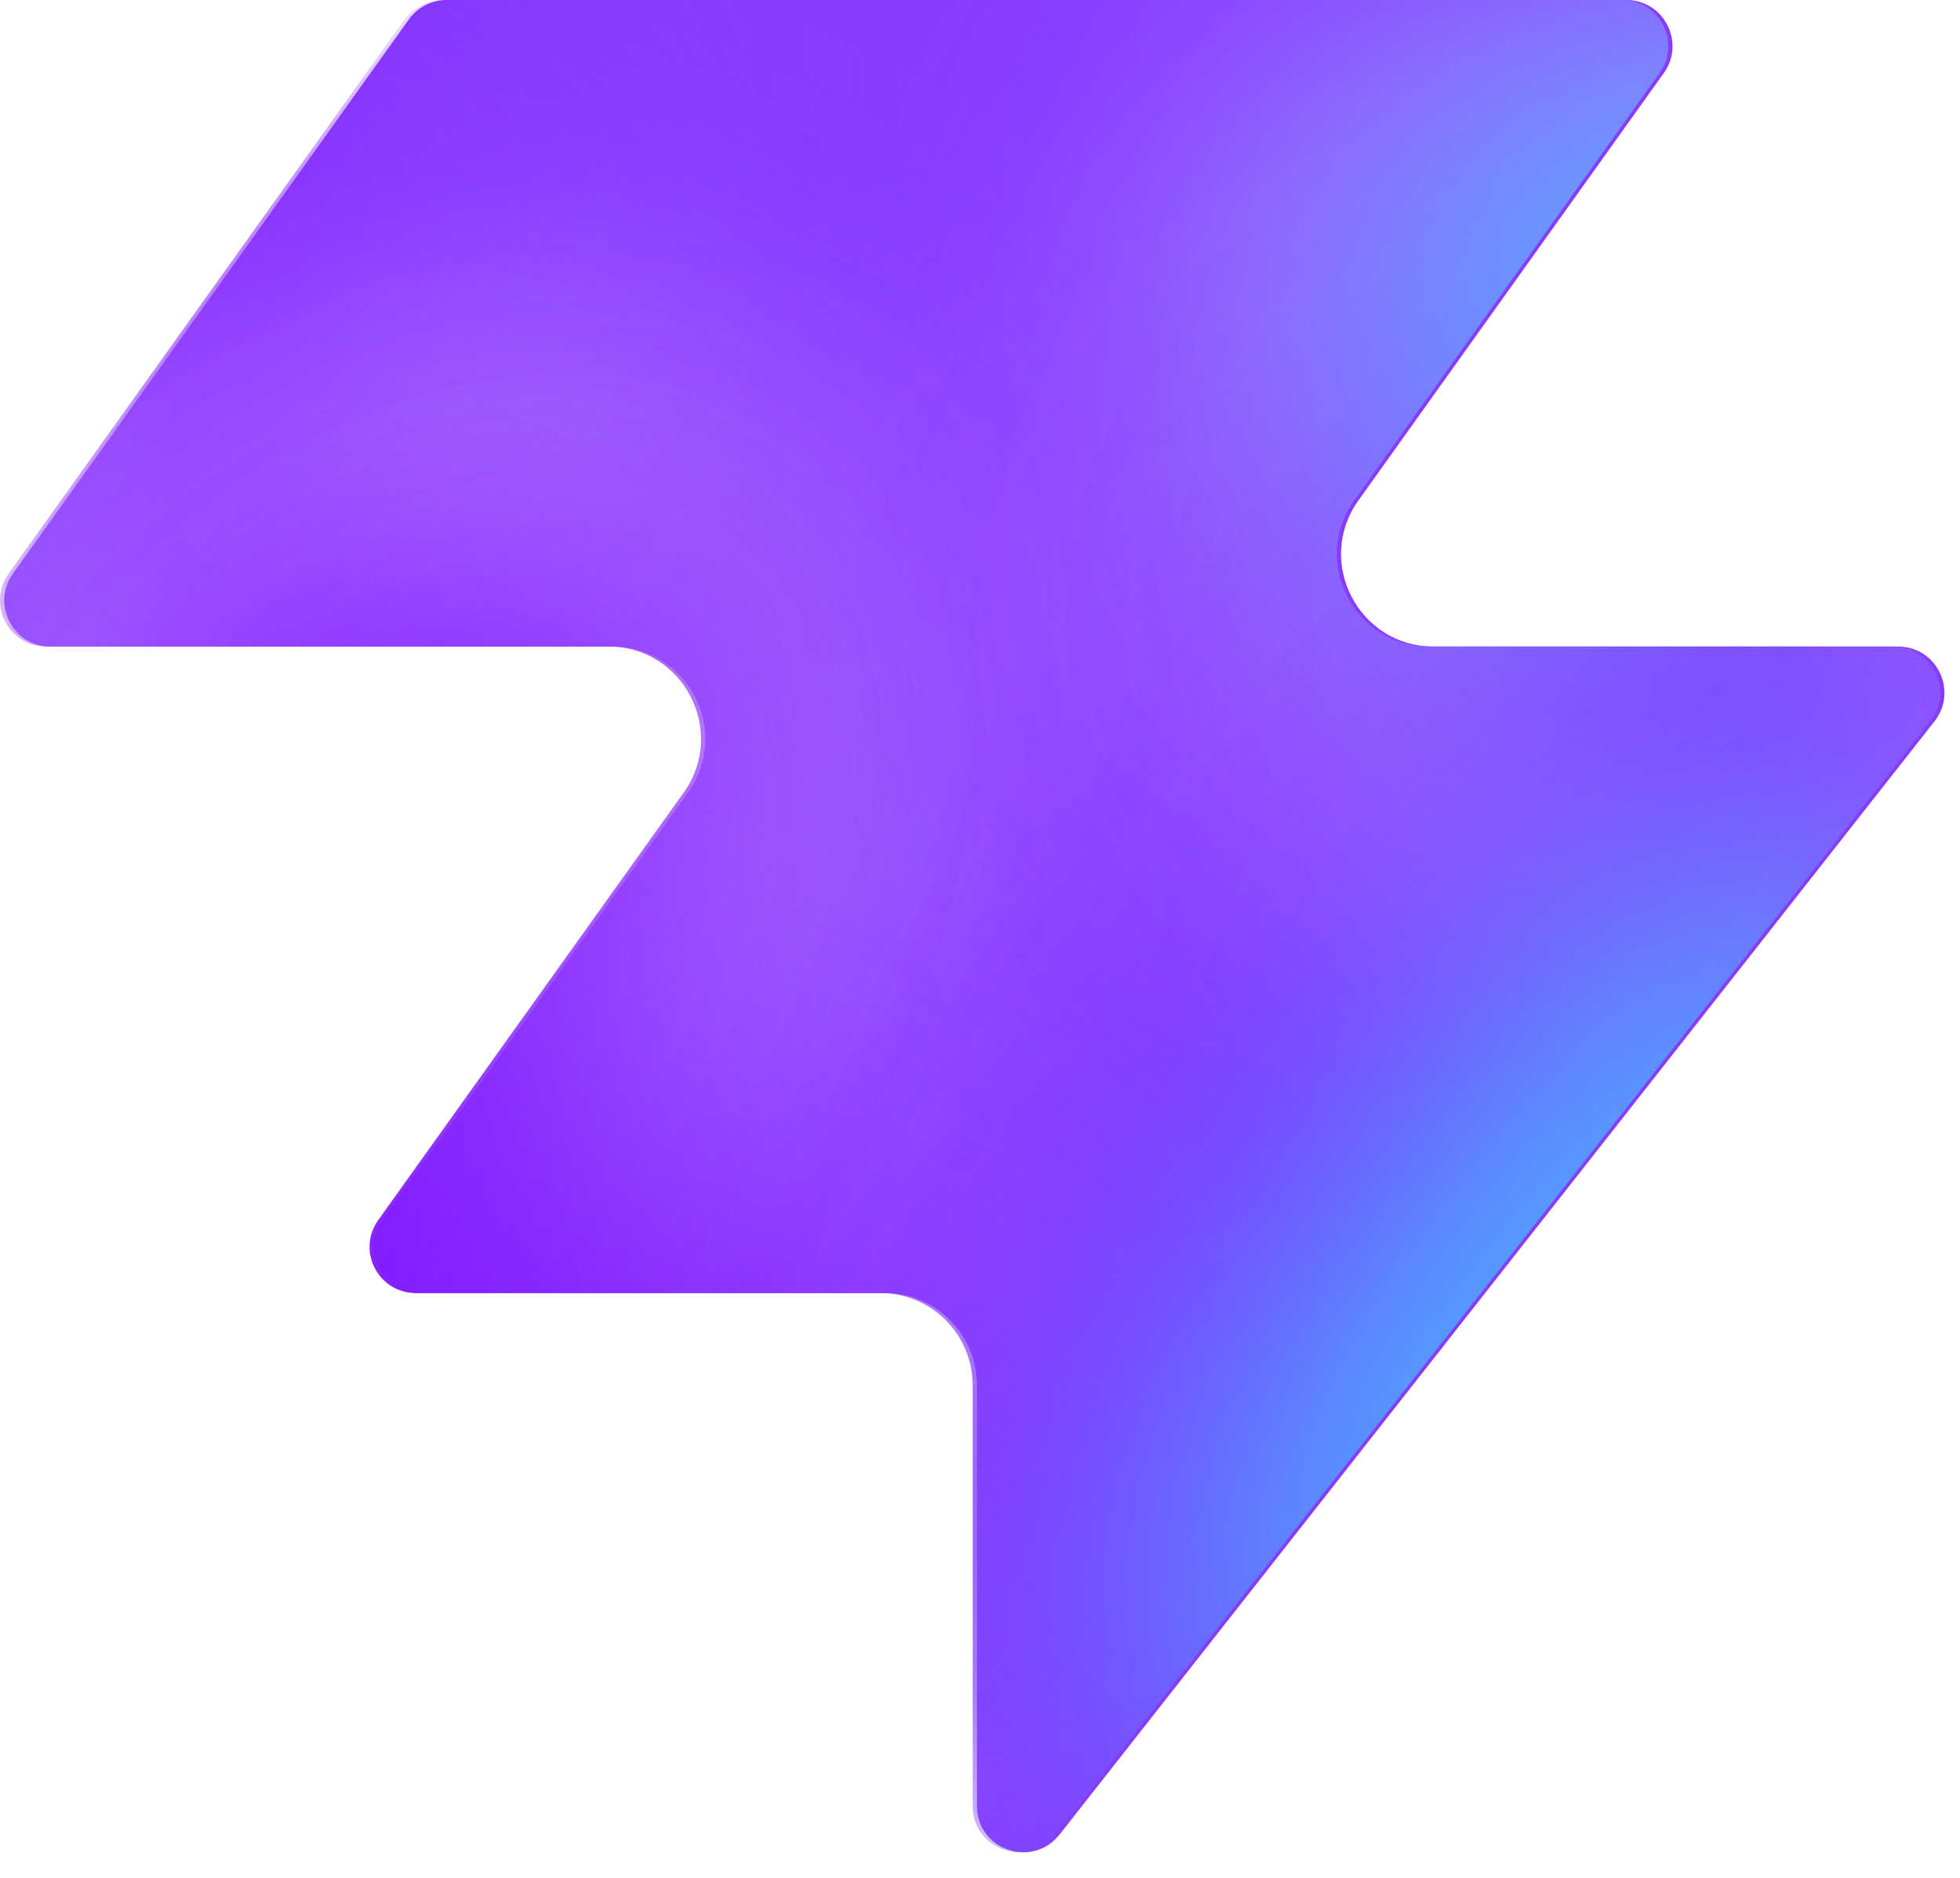
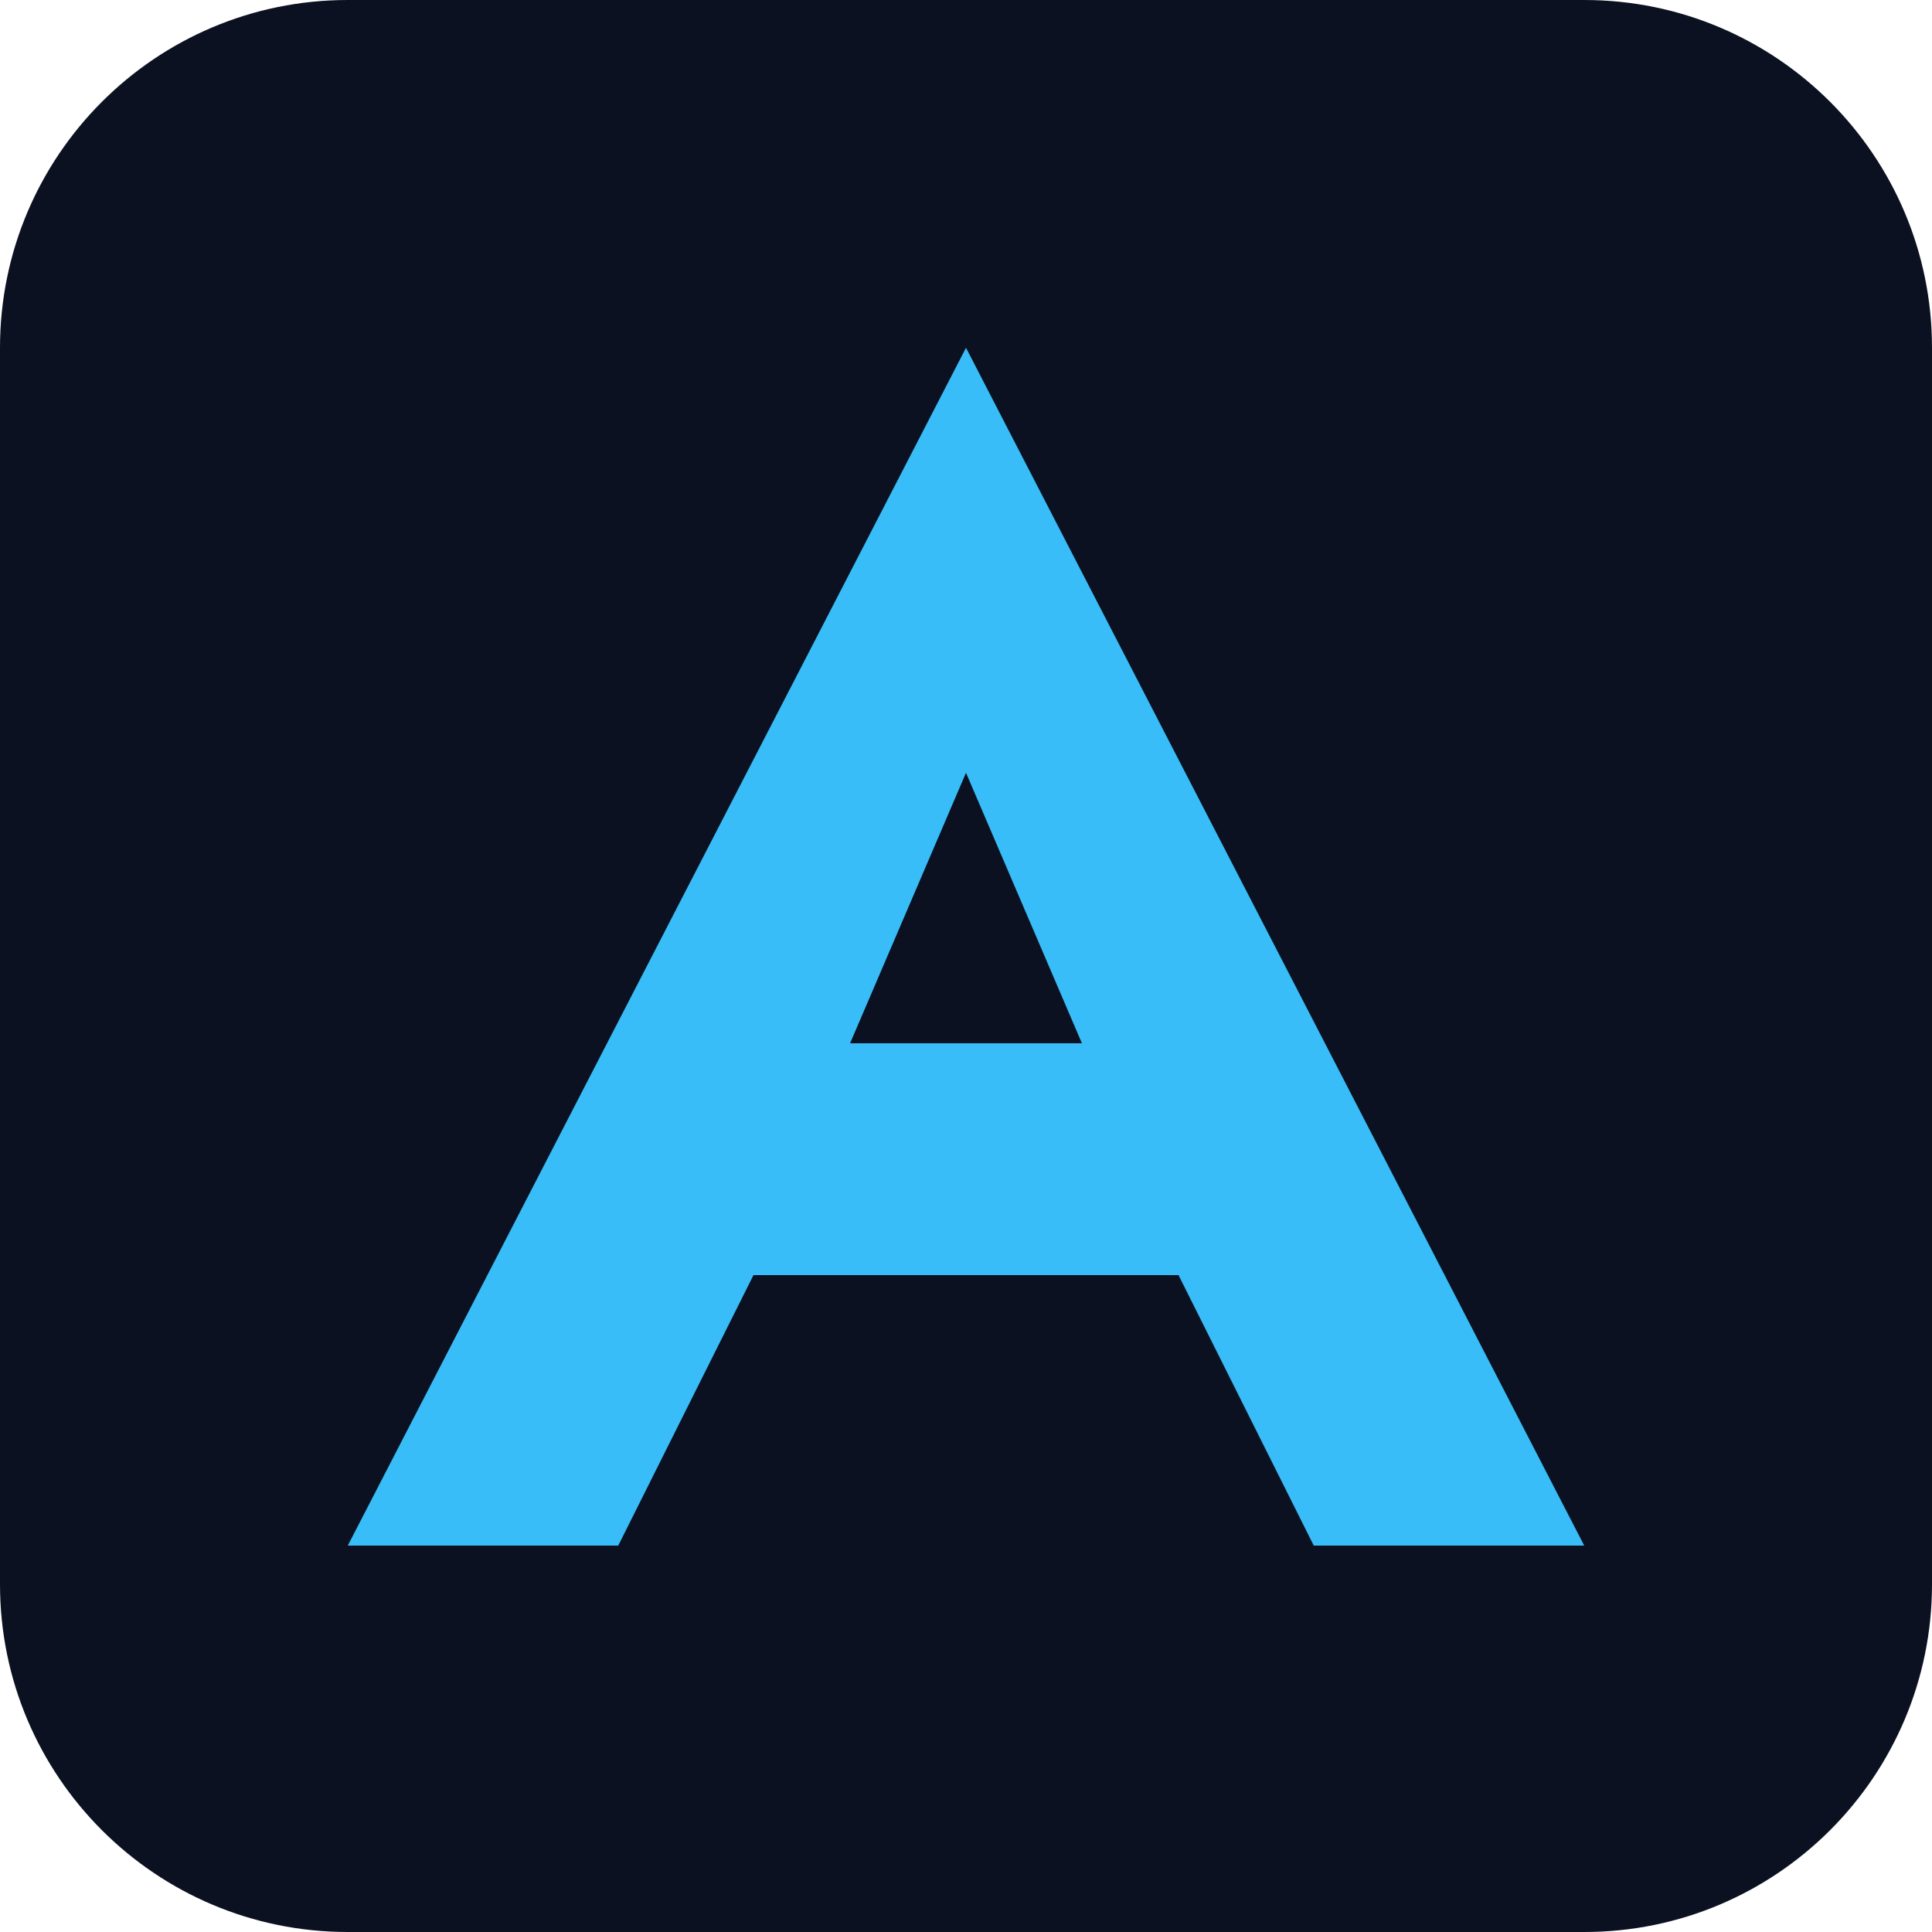
- <svg xmlns="http://www.w3.org/2000/svg" width="48" height="46" fill="none" viewBox="0 0 48 46">
-   <path fill="#863bff" d="M25.946 44.938c-.664.845-2.021.375-2.021-.698V33.937a2.26 2.26 0 0 0-2.262-2.262H10.287c-.92 0-1.456-1.04-.92-1.788l7.48-10.471c1.07-1.497 0-3.578-1.842-3.578H1.237c-.92 0-1.456-1.04-.92-1.788L10.013.474c.214-.297.556-.474.92-.474h28.894c.92 0 1.456 1.04.92 1.788l-7.48 10.471c-1.07 1.498 0 3.579 1.842 3.579h11.377c.943 0 1.473 1.088.89 1.83L25.947 44.94z" style="fill:#863bff;fill:color(display-p3 .525 .23 1);fill-opacity:1" />
-   <mask id="a" width="48" height="46" x="0" y="0" maskUnits="userSpaceOnUse" style="mask-type:alpha">
-     <path fill="#000" d="M25.842 44.938c-.664.844-2.021.375-2.021-.698V33.937a2.26 2.26 0 0 0-2.262-2.262H10.183c-.92 0-1.456-1.04-.92-1.788l7.48-10.471c1.07-1.498 0-3.579-1.842-3.579H1.133c-.92 0-1.456-1.04-.92-1.787L9.91.473c.214-.297.556-.474.92-.474h28.894c.92 0 1.456 1.04.92 1.788l-7.48 10.471c-1.07 1.498 0 3.578 1.842 3.578h11.377c.943 0 1.473 1.088.89 1.832L25.843 44.94z" style="fill:#000;fill-opacity:1" />
-   </mask>
-   <g mask="url(#a)">
-     <g filter="url(#b)">
-       <ellipse cx="5.508" cy="14.704" fill="#ede6ff" rx="5.508" ry="14.704" style="fill:#ede6ff;fill:color(display-p3 .927 .903 1);fill-opacity:1" transform="matrix(.00324 1 1 -.00324 -4.47 31.516)" />
-     </g>
-     <g filter="url(#c)">
-       <ellipse cx="10.399" cy="29.851" fill="#ede6ff" rx="10.399" ry="29.851" style="fill:#ede6ff;fill:color(display-p3 .927 .903 1);fill-opacity:1" transform="matrix(.00324 1 1 -.00324 -39.328 7.883)" />
-     </g>
-     <g filter="url(#d)">
-       <ellipse cx="5.508" cy="30.487" fill="#7e14ff" rx="5.508" ry="30.487" style="fill:#7e14ff;fill:color(display-p3 .492 .077 1);fill-opacity:1" transform="rotate(89.814 -25.913 -14.639)scale(1 -1)" />
-     </g>
-     <g filter="url(#e)">
-       <ellipse cx="5.508" cy="30.599" fill="#7e14ff" rx="5.508" ry="30.599" style="fill:#7e14ff;fill:color(display-p3 .492 .077 1);fill-opacity:1" transform="rotate(89.814 -32.644 -3.334)scale(1 -1)" />
-     </g>
-     <g filter="url(#f)">
-       <ellipse cx="5.508" cy="30.599" fill="#7e14ff" rx="5.508" ry="30.599" style="fill:#7e14ff;fill:color(display-p3 .492 .077 1);fill-opacity:1" transform="matrix(.00324 1 1 -.00324 -34.34 30.47)" />
-     </g>
-     <g filter="url(#g)">
-       <ellipse cx="14.072" cy="22.078" fill="#ede6ff" rx="14.072" ry="22.078" style="fill:#ede6ff;fill:color(display-p3 .927 .903 1);fill-opacity:1" transform="rotate(93.35 24.506 48.493)scale(-1 1)" />
-     </g>
-     <g filter="url(#h)">
-       <ellipse cx="3.47" cy="21.501" fill="#7e14ff" rx="3.47" ry="21.501" style="fill:#7e14ff;fill:color(display-p3 .492 .077 1);fill-opacity:1" transform="rotate(89.009 28.708 47.59)scale(-1 1)" />
-     </g>
-     <g filter="url(#i)">
-       <ellipse cx="3.47" cy="21.501" fill="#7e14ff" rx="3.47" ry="21.501" style="fill:#7e14ff;fill:color(display-p3 .492 .077 1);fill-opacity:1" transform="rotate(89.009 28.708 47.59)scale(-1 1)" />
-     </g>
-     <g filter="url(#j)">
-       <ellipse cx=".387" cy="8.972" fill="#7e14ff" rx="4.407" ry="29.108" style="fill:#7e14ff;fill:color(display-p3 .492 .077 1);fill-opacity:1" transform="rotate(39.51 .387 8.972)" />
-     </g>
-     <g filter="url(#k)">
-       <ellipse cx="47.523" cy="-6.092" fill="#7e14ff" rx="4.407" ry="29.108" style="fill:#7e14ff;fill:color(display-p3 .492 .077 1);fill-opacity:1" transform="rotate(37.892 47.523 -6.092)" />
-     </g>
-     <g filter="url(#l)">
-       <ellipse cx="41.412" cy="6.333" fill="#47bfff" rx="5.971" ry="9.665" style="fill:#47bfff;fill:color(display-p3 .28 .748 1);fill-opacity:1" transform="rotate(37.892 41.412 6.333)" />
-     </g>
-     <g filter="url(#m)">
-       <ellipse cx="-1.879" cy="38.332" fill="#7e14ff" rx="4.407" ry="29.108" style="fill:#7e14ff;fill:color(display-p3 .492 .077 1);fill-opacity:1" transform="rotate(37.892 -1.88 38.332)" />
-     </g>
-     <g filter="url(#n)">
-       <ellipse cx="-1.879" cy="38.332" fill="#7e14ff" rx="4.407" ry="29.108" style="fill:#7e14ff;fill:color(display-p3 .492 .077 1);fill-opacity:1" transform="rotate(37.892 -1.88 38.332)" />
-     </g>
-     <g filter="url(#o)">
-       <ellipse cx="35.651" cy="29.907" fill="#7e14ff" rx="4.407" ry="29.108" style="fill:#7e14ff;fill:color(display-p3 .492 .077 1);fill-opacity:1" transform="rotate(37.892 35.651 29.907)" />
-     </g>
-     <g filter="url(#p)">
-       <ellipse cx="38.418" cy="32.4" fill="#47bfff" rx="5.971" ry="15.297" style="fill:#47bfff;fill:color(display-p3 .28 .748 1);fill-opacity:1" transform="rotate(37.892 38.418 32.4)" />
-     </g>
-   </g>
-   <defs>
-     <filter id="b" width="60.045" height="41.654" x="-19.77" y="16.149" color-interpolation-filters="sRGB" filterUnits="userSpaceOnUse">
-       <feFlood flood-opacity="0" result="BackgroundImageFix" />
-       <feBlend in="SourceGraphic" in2="BackgroundImageFix" result="shape" />
-       <feGaussianBlur result="effect1_foregroundBlur_2002_17158" stdDeviation="7.659" />
-     </filter>
-     <filter id="c" width="90.34" height="51.437" x="-54.613" y="-7.533" color-interpolation-filters="sRGB" filterUnits="userSpaceOnUse">
-       <feFlood flood-opacity="0" result="BackgroundImageFix" />
-       <feBlend in="SourceGraphic" in2="BackgroundImageFix" result="shape" />
-       <feGaussianBlur result="effect1_foregroundBlur_2002_17158" stdDeviation="7.659" />
-     </filter>
-     <filter id="d" width="79.355" height="29.4" x="-49.64" y="2.03" color-interpolation-filters="sRGB" filterUnits="userSpaceOnUse">
-       <feFlood flood-opacity="0" result="BackgroundImageFix" />
-       <feBlend in="SourceGraphic" in2="BackgroundImageFix" result="shape" />
-       <feGaussianBlur result="effect1_foregroundBlur_2002_17158" stdDeviation="4.596" />
-     </filter>
-     <filter id="e" width="79.579" height="29.4" x="-45.045" y="20.029" color-interpolation-filters="sRGB" filterUnits="userSpaceOnUse">
-       <feFlood flood-opacity="0" result="BackgroundImageFix" />
-       <feBlend in="SourceGraphic" in2="BackgroundImageFix" result="shape" />
-       <feGaussianBlur result="effect1_foregroundBlur_2002_17158" stdDeviation="4.596" />
-     </filter>
-     <filter id="f" width="79.579" height="29.4" x="-43.513" y="21.178" color-interpolation-filters="sRGB" filterUnits="userSpaceOnUse">
-       <feFlood flood-opacity="0" result="BackgroundImageFix" />
-       <feBlend in="SourceGraphic" in2="BackgroundImageFix" result="shape" />
-       <feGaussianBlur result="effect1_foregroundBlur_2002_17158" stdDeviation="4.596" />
-     </filter>
-     <filter id="g" width="74.749" height="58.852" x="15.756" y="-17.901" color-interpolation-filters="sRGB" filterUnits="userSpaceOnUse">
-       <feFlood flood-opacity="0" result="BackgroundImageFix" />
-       <feBlend in="SourceGraphic" in2="BackgroundImageFix" result="shape" />
-       <feGaussianBlur result="effect1_foregroundBlur_2002_17158" stdDeviation="7.659" />
-     </filter>
-     <filter id="h" width="61.377" height="25.362" x="23.548" y="2.284" color-interpolation-filters="sRGB" filterUnits="userSpaceOnUse">
-       <feFlood flood-opacity="0" result="BackgroundImageFix" />
-       <feBlend in="SourceGraphic" in2="BackgroundImageFix" result="shape" />
-       <feGaussianBlur result="effect1_foregroundBlur_2002_17158" stdDeviation="4.596" />
-     </filter>
-     <filter id="i" width="61.377" height="25.362" x="23.548" y="2.284" color-interpolation-filters="sRGB" filterUnits="userSpaceOnUse">
-       <feFlood flood-opacity="0" result="BackgroundImageFix" />
-       <feBlend in="SourceGraphic" in2="BackgroundImageFix" result="shape" />
-       <feGaussianBlur result="effect1_foregroundBlur_2002_17158" stdDeviation="4.596" />
-     </filter>
-     <filter id="j" width="56.045" height="63.649" x="-27.636" y="-22.853" color-interpolation-filters="sRGB" filterUnits="userSpaceOnUse">
-       <feFlood flood-opacity="0" result="BackgroundImageFix" />
-       <feBlend in="SourceGraphic" in2="BackgroundImageFix" result="shape" />
-       <feGaussianBlur result="effect1_foregroundBlur_2002_17158" stdDeviation="4.596" />
-     </filter>
-     <filter id="k" width="54.814" height="64.646" x="20.116" y="-38.415" color-interpolation-filters="sRGB" filterUnits="userSpaceOnUse">
-       <feFlood flood-opacity="0" result="BackgroundImageFix" />
-       <feBlend in="SourceGraphic" in2="BackgroundImageFix" result="shape" />
-       <feGaussianBlur result="effect1_foregroundBlur_2002_17158" stdDeviation="4.596" />
-     </filter>
-     <filter id="l" width="33.541" height="35.313" x="24.641" y="-11.323" color-interpolation-filters="sRGB" filterUnits="userSpaceOnUse">
-       <feFlood flood-opacity="0" result="BackgroundImageFix" />
-       <feBlend in="SourceGraphic" in2="BackgroundImageFix" result="shape" />
-       <feGaussianBlur result="effect1_foregroundBlur_2002_17158" stdDeviation="4.596" />
-     </filter>
-     <filter id="m" width="54.814" height="64.646" x="-29.286" y="6.009" color-interpolation-filters="sRGB" filterUnits="userSpaceOnUse">
-       <feFlood flood-opacity="0" result="BackgroundImageFix" />
-       <feBlend in="SourceGraphic" in2="BackgroundImageFix" result="shape" />
-       <feGaussianBlur result="effect1_foregroundBlur_2002_17158" stdDeviation="4.596" />
-     </filter>
-     <filter id="n" width="54.814" height="64.646" x="-29.286" y="6.009" color-interpolation-filters="sRGB" filterUnits="userSpaceOnUse">
-       <feFlood flood-opacity="0" result="BackgroundImageFix" />
-       <feBlend in="SourceGraphic" in2="BackgroundImageFix" result="shape" />
-       <feGaussianBlur result="effect1_foregroundBlur_2002_17158" stdDeviation="4.596" />
-     </filter>
-     <filter id="o" width="54.814" height="64.646" x="8.244" y="-2.416" color-interpolation-filters="sRGB" filterUnits="userSpaceOnUse">
-       <feFlood flood-opacity="0" result="BackgroundImageFix" />
-       <feBlend in="SourceGraphic" in2="BackgroundImageFix" result="shape" />
-       <feGaussianBlur result="effect1_foregroundBlur_2002_17158" stdDeviation="4.596" />
-     </filter>
-     <filter id="p" width="39.409" height="43.623" x="18.713" y="10.588" color-interpolation-filters="sRGB" filterUnits="userSpaceOnUse">
-       <feFlood flood-opacity="0" result="BackgroundImageFix" />
-       <feBlend in="SourceGraphic" in2="BackgroundImageFix" result="shape" />
-       <feGaussianBlur result="effect1_foregroundBlur_2002_17158" stdDeviation="4.596" />
-     </filter>
-   </defs>
+ <svg xmlns="http://www.w3.org/2000/svg" viewBox="0 0 100 100">
+   <rect width="100" height="100" rx="18" fill="#0B1120" />
+   <path d="M50 18 L82 80 H68 L61 66 H39 L32 80 H18 L50 18Z" fill="#38BDF8" />
+   <path d="M44 54 H56 L50 40 Z" fill="#0B1120" />
</svg>
